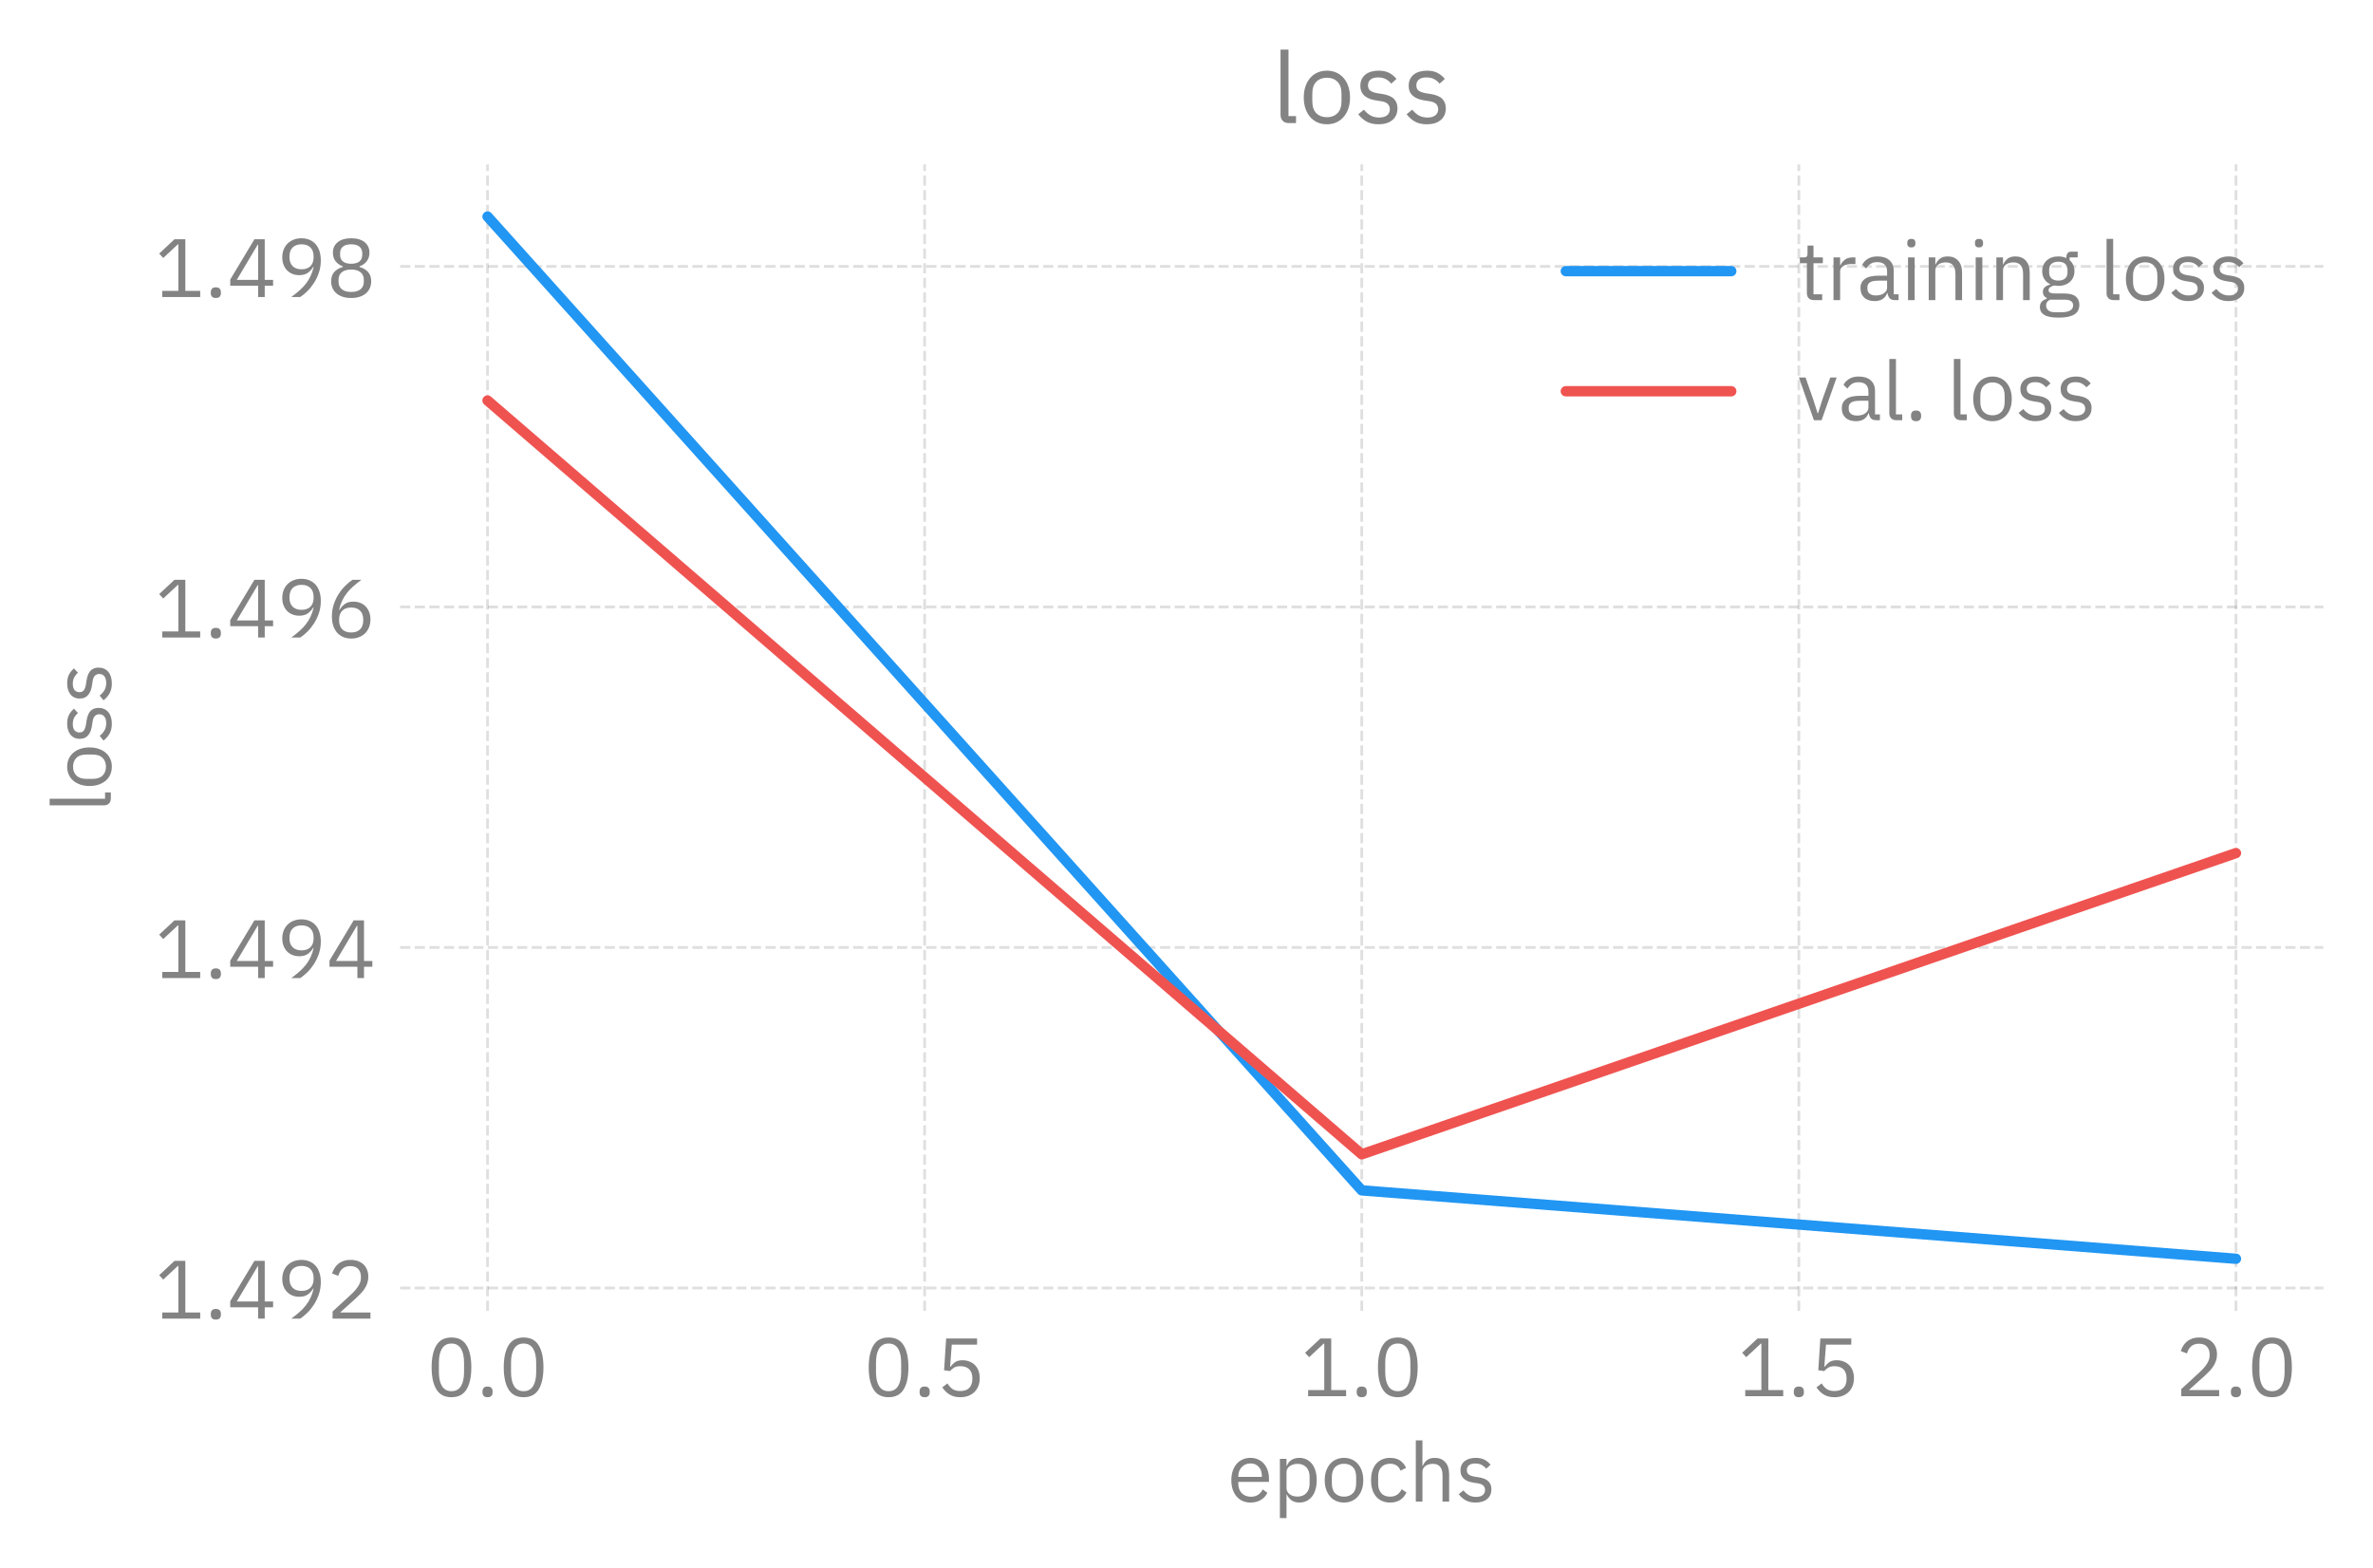
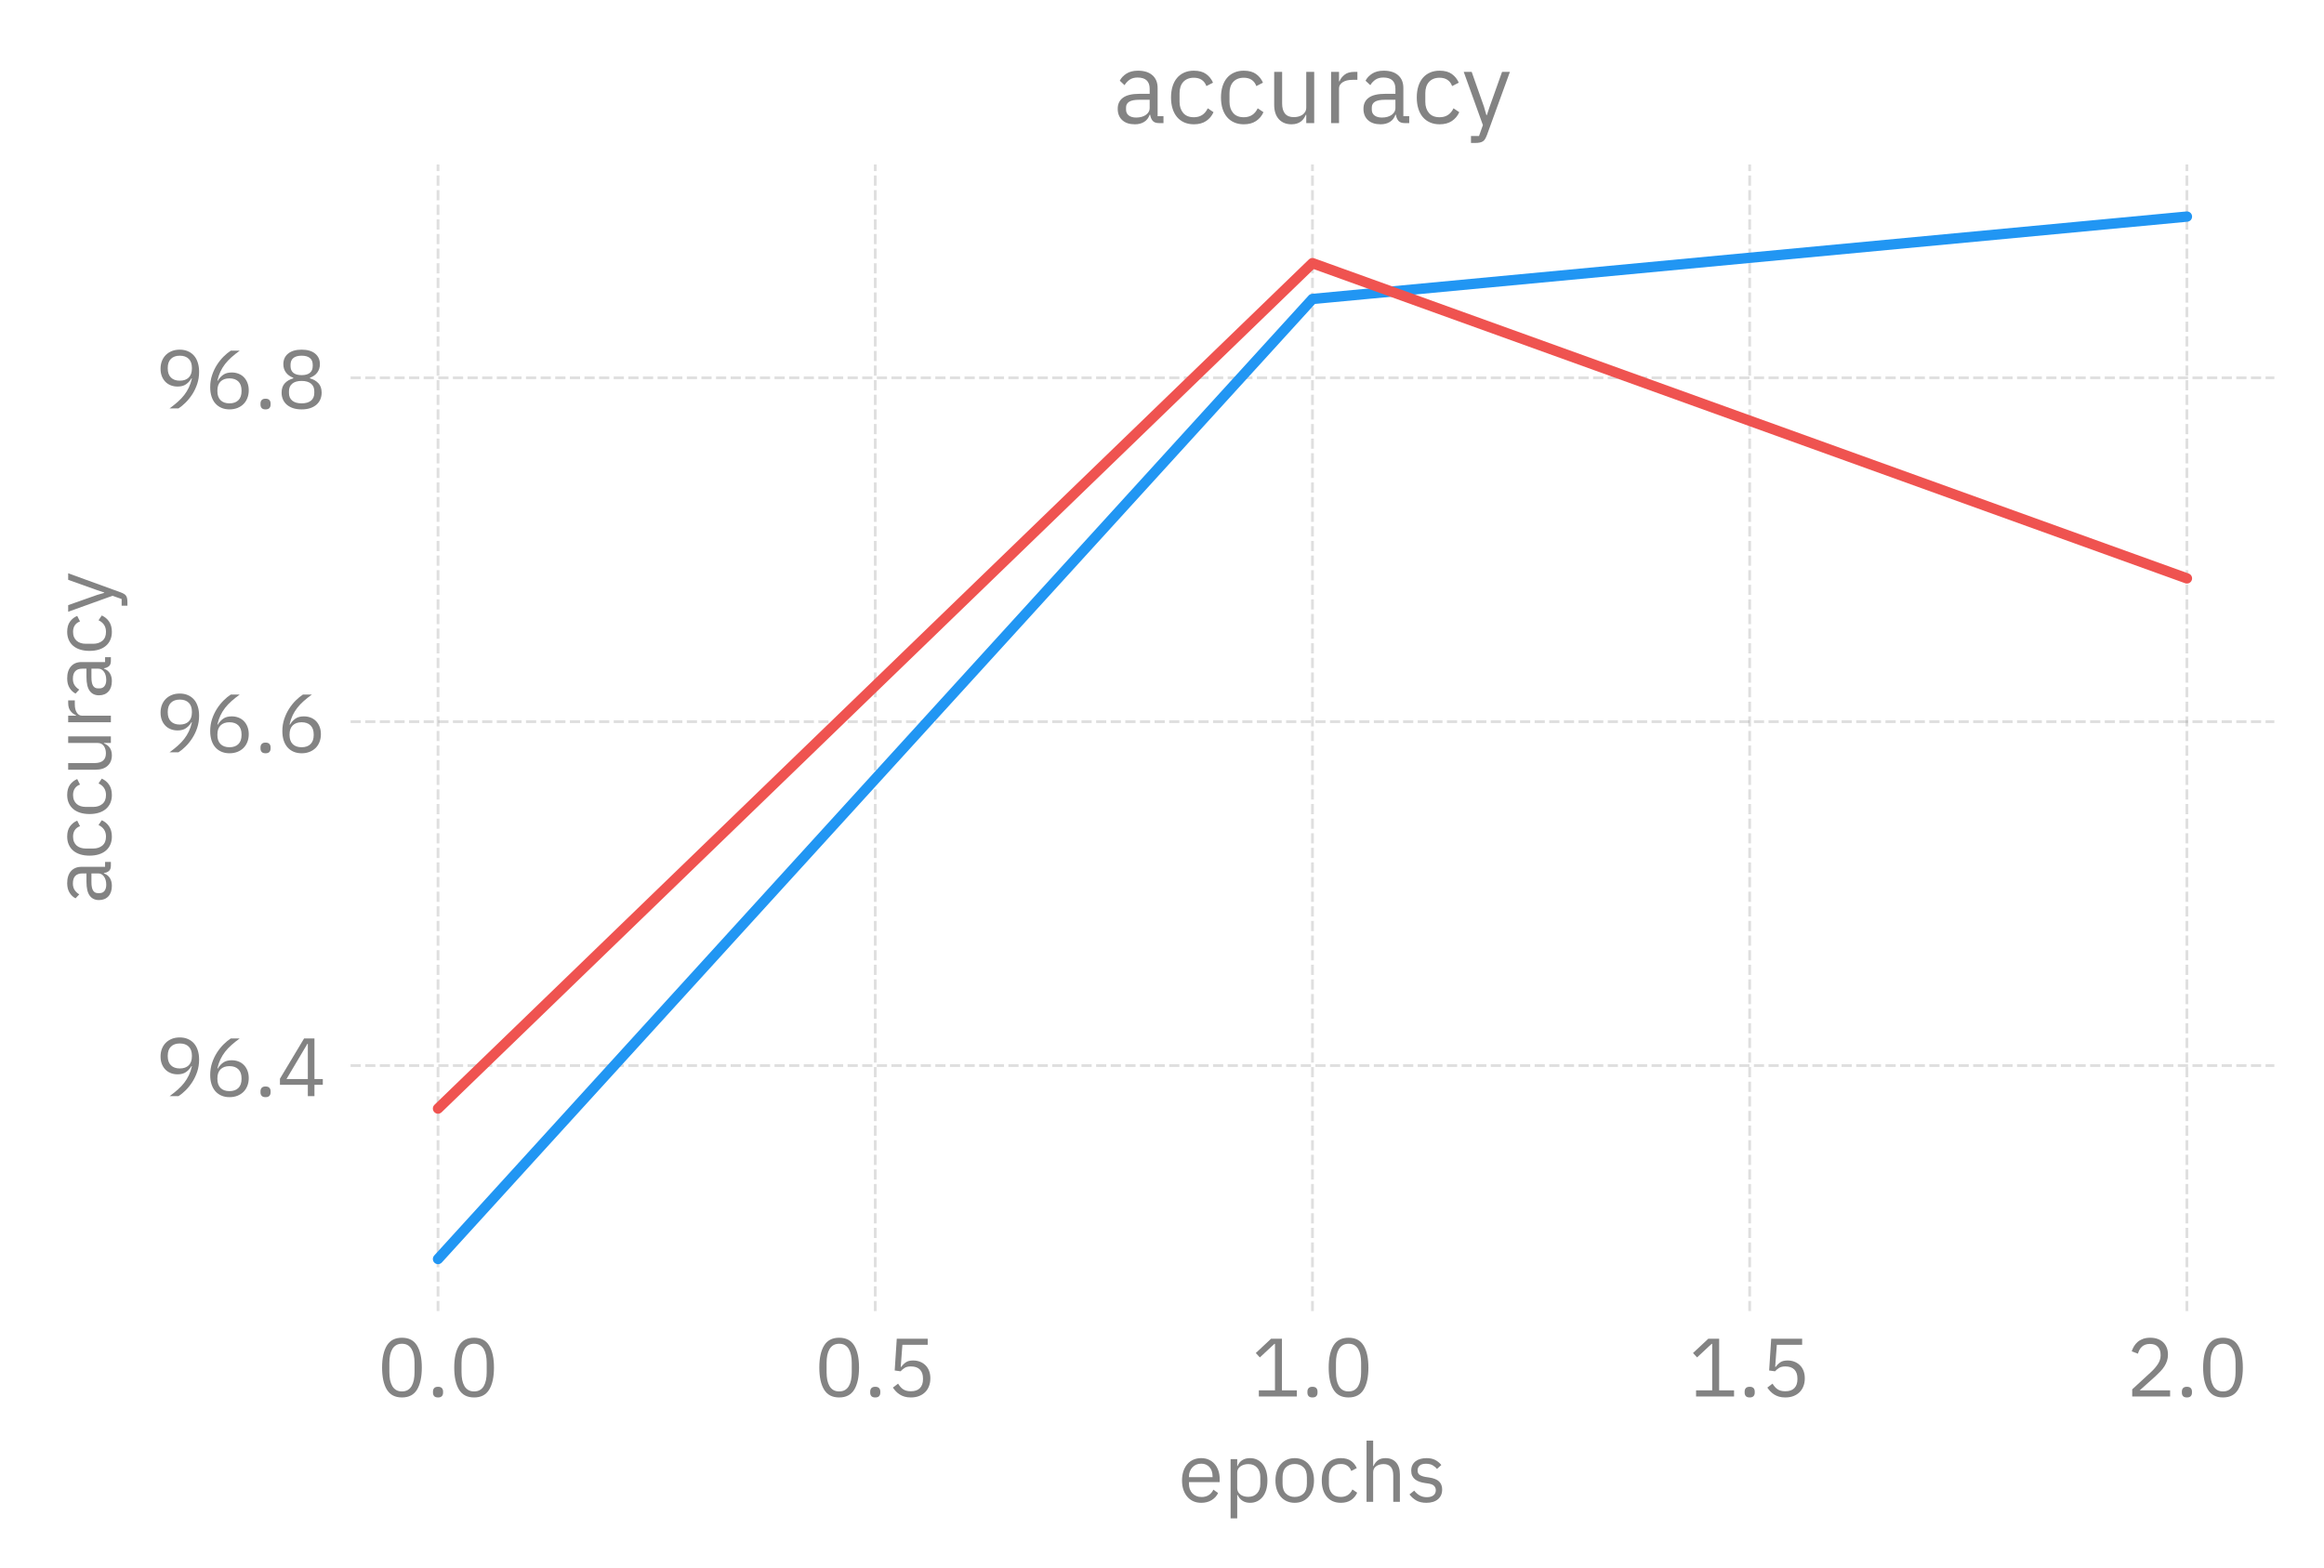
- <svg xmlns="http://www.w3.org/2000/svg" xmlns:xlink="http://www.w3.org/1999/xlink" width="344.244pt" height="227.436pt" viewBox="0 0 344.244 227.436" version="1.1">
+ <svg xmlns="http://www.w3.org/2000/svg" xmlns:xlink="http://www.w3.org/1999/xlink" width="337.044pt" height="227.436pt" viewBox="0 0 337.044 227.436" version="1.1">
  <defs>
    <style type="text/css">*{stroke-linejoin: round; stroke-linecap: butt}</style>
  </defs>
  <g id="figure_1">
    <g id="patch_1">
-       <path d="M -0 227.436  L 344.244 227.436  L 344.244 0  L -0 0  L -0 227.436  z " style="fill: none" />
+       <path d="M -0 227.436  L 337.044 227.436  L 337.044 0  L -0 0  L -0 227.436  z " style="fill: none" />
    </g>
    <g id="axes_1">
      <g id="patch_2">
-         <path d="M 58.044 190.176  L 337.044 190.176  L 337.044 23.856  L 58.044 23.856  L 58.044 190.176  z " style="fill: none" />
+         <path d="M 50.844 190.176  L 329.844 190.176  L 329.844 23.856  L 50.844 23.856  L 50.844 190.176  z " style="fill: none" />
      </g>
      <g id="matplotlib.axis_1">
        <g id="xtick_1">
          <g id="line2d_1">
-             <path d="M 70.726 190.176  L 70.726 23.856  " clip-path="url(#pdbbd51ff51)" style="fill: none; stroke-dasharray: 1.48,0.64; stroke-dashoffset: 0; stroke: #838383; stroke-opacity: 0.25; stroke-width: 0.4" />
+             <path d="M 63.526 190.176  L 63.526 23.856  " clip-path="url(#p85d84e8c93)" style="fill: none; stroke-dasharray: 1.48,0.64; stroke-dashoffset: 0; stroke: #838383; stroke-opacity: 0.25; stroke-width: 0.4" />
          </g>
          <g id="line2d_2" />
          <g id="text_1">
-             <g style="fill: #838383" transform="translate(61.89401 202.556) scale(0.12 -0.12)">
+             <g style="fill: #838383" transform="translate(54.69401 202.556) scale(0.12 -0.12)">
              <defs>
                <path id="IBMPlexSans-Regular-30" d="M 1920 -77  Q 1120 -77 752 531  Q 384 1139 384 2234  Q 384 3328 752 3936  Q 1120 4544 1920 4544  Q 2720 4544 3088 3936  Q 3456 3328 3456 2234  Q 3456 1139 3088 531  Q 2720 -77 1920 -77  z M 1920 390  Q 2182 390 2368 499  Q 2554 608 2669 806  Q 2784 1005 2838 1273  Q 2893 1542 2893 1869  L 2893 2598  Q 2893 2925 2838 3193  Q 2784 3462 2669 3660  Q 2554 3859 2368 3968  Q 2182 4077 1920 4077  Q 1658 4077 1472 3968  Q 1286 3859 1171 3660  Q 1056 3462 1001 3193  Q 947 2925 947 2598  L 947 1869  Q 947 1542 1001 1273  Q 1056 1005 1171 806  Q 1286 608 1472 499  Q 1658 390 1920 390  z " transform="scale(0.015625)" />
                <path id="IBMPlexSans-Regular-2e" d="M 870 -77  Q 666 -77 573 25  Q 480 128 480 294  L 480 378  Q 480 544 573 646  Q 666 749 870 749  Q 1075 749 1168 646  Q 1261 544 1261 378  L 1261 294  Q 1261 128 1168 25  Q 1075 -77 870 -77  z " transform="scale(0.015625)" />
              </defs>
              <use xlink:href="#IBMPlexSans-Regular-30" />
              <use xlink:href="#IBMPlexSans-Regular-2e" transform="translate(59.99999 0)" />
              <use xlink:href="#IBMPlexSans-Regular-30" transform="translate(87.19998 0)" />
            </g>
          </g>
        </g>
        <g id="xtick_2">
          <g id="line2d_3">
-             <path d="M 134.135 190.176  L 134.135 23.856  " clip-path="url(#pdbbd51ff51)" style="fill: none; stroke-dasharray: 1.48,0.64; stroke-dashoffset: 0; stroke: #838383; stroke-opacity: 0.25; stroke-width: 0.4" />
+             <path d="M 126.935 190.176  L 126.935 23.856  " clip-path="url(#p85d84e8c93)" style="fill: none; stroke-dasharray: 1.48,0.64; stroke-dashoffset: 0; stroke: #838383; stroke-opacity: 0.25; stroke-width: 0.4" />
          </g>
          <g id="line2d_4" />
          <g id="text_2">
-             <g style="fill: #838383" transform="translate(125.3031 202.556) scale(0.12 -0.12)">
+             <g style="fill: #838383" transform="translate(118.1031 202.556) scale(0.12 -0.12)">
              <defs>
                <path id="IBMPlexSans-Regular-35" d="M 3187 3994  L 1229 3994  L 1101 2291  L 1146 2291  Q 1306 2515 1507 2649  Q 1709 2784 2061 2784  Q 2349 2784 2592 2688  Q 2835 2592 3014 2416  Q 3194 2240 3293 1984  Q 3392 1728 3392 1402  Q 3392 1075 3289 803  Q 3187 531 2992 336  Q 2797 141 2518 32  Q 2240 -77 1888 -77  Q 1606 -77 1392 -13  Q 1178 51 1011 160  Q 845 269 720 403  Q 595 538 493 685  L 896 992  Q 979 858 1072 749  Q 1165 640 1277 563  Q 1389 486 1536 444  Q 1683 403 1888 403  Q 2349 403 2585 646  Q 2822 890 2822 1331  L 2822 1395  Q 2822 1837 2585 2080  Q 2349 2323 1888 2323  Q 1581 2323 1405 2211  Q 1229 2099 1088 1946  L 634 2010  L 794 4467  L 3187 4467  L 3187 3994  z " transform="scale(0.015625)" />
              </defs>
              <use xlink:href="#IBMPlexSans-Regular-30" />
              <use xlink:href="#IBMPlexSans-Regular-2e" transform="translate(59.99999 0)" />
              <use xlink:href="#IBMPlexSans-Regular-35" transform="translate(87.19998 0)" />
            </g>
          </g>
        </g>
        <g id="xtick_3">
          <g id="line2d_5">
-             <path d="M 197.544 190.176  L 197.544 23.856  " clip-path="url(#pdbbd51ff51)" style="fill: none; stroke-dasharray: 1.48,0.64; stroke-dashoffset: 0; stroke: #838383; stroke-opacity: 0.25; stroke-width: 0.4" />
+             <path d="M 190.344 190.176  L 190.344 23.856  " clip-path="url(#p85d84e8c93)" style="fill: none; stroke-dasharray: 1.48,0.64; stroke-dashoffset: 0; stroke: #838383; stroke-opacity: 0.25; stroke-width: 0.4" />
          </g>
          <g id="line2d_6" />
          <g id="text_3">
-             <g style="fill: #838383" transform="translate(188.7122 202.556) scale(0.12 -0.12)">
+             <g style="fill: #838383" transform="translate(181.5122 202.556) scale(0.12 -0.12)">
              <defs>
                <path id="IBMPlexSans-Regular-31" d="M 563 0  L 563 474  L 1811 474  L 1811 4070  L 1766 4070  L 640 3021  L 326 3360  L 1510 4467  L 2349 4467  L 2349 474  L 3501 474  L 3501 0  L 563 0  z " transform="scale(0.015625)" />
              </defs>
              <use xlink:href="#IBMPlexSans-Regular-31" />
              <use xlink:href="#IBMPlexSans-Regular-2e" transform="translate(59.99999 0)" />
              <use xlink:href="#IBMPlexSans-Regular-30" transform="translate(87.19998 0)" />
            </g>
          </g>
        </g>
        <g id="xtick_4">
          <g id="line2d_7">
-             <path d="M 260.953 190.176  L 260.953 23.856  " clip-path="url(#pdbbd51ff51)" style="fill: none; stroke-dasharray: 1.48,0.64; stroke-dashoffset: 0; stroke: #838383; stroke-opacity: 0.25; stroke-width: 0.4" />
+             <path d="M 253.753 190.176  L 253.753 23.856  " clip-path="url(#p85d84e8c93)" style="fill: none; stroke-dasharray: 1.48,0.64; stroke-dashoffset: 0; stroke: #838383; stroke-opacity: 0.25; stroke-width: 0.4" />
          </g>
          <g id="line2d_8" />
          <g id="text_4">
-             <g style="fill: #838383" transform="translate(252.1213 202.556) scale(0.12 -0.12)">
+             <g style="fill: #838383" transform="translate(244.9213 202.556) scale(0.12 -0.12)">
              <use xlink:href="#IBMPlexSans-Regular-31" />
              <use xlink:href="#IBMPlexSans-Regular-2e" transform="translate(59.99999 0)" />
              <use xlink:href="#IBMPlexSans-Regular-35" transform="translate(87.19998 0)" />
            </g>
          </g>
        </g>
        <g id="xtick_5">
          <g id="line2d_9">
-             <path d="M 324.363 190.176  L 324.363 23.856  " clip-path="url(#pdbbd51ff51)" style="fill: none; stroke-dasharray: 1.48,0.64; stroke-dashoffset: 0; stroke: #838383; stroke-opacity: 0.25; stroke-width: 0.4" />
+             <path d="M 317.163 190.176  L 317.163 23.856  " clip-path="url(#p85d84e8c93)" style="fill: none; stroke-dasharray: 1.48,0.64; stroke-dashoffset: 0; stroke: #838383; stroke-opacity: 0.25; stroke-width: 0.4" />
          </g>
          <g id="line2d_10" />
          <g id="text_5">
-             <g style="fill: #838383" transform="translate(315.5304 202.556) scale(0.12 -0.12)">
+             <g style="fill: #838383" transform="translate(308.3304 202.556) scale(0.12 -0.12)">
              <defs>
                <path id="IBMPlexSans-Regular-32" d="M 3411 0  L 480 0  L 480 550  L 1939 1894  Q 2253 2182 2464 2505  Q 2675 2829 2675 3155  L 2675 3232  Q 2675 3603 2470 3833  Q 2266 4064 1850 4064  Q 1645 4064 1491 4006  Q 1338 3949 1226 3846  Q 1114 3744 1040 3606  Q 966 3469 922 3309  L 442 3494  Q 506 3693 618 3881  Q 730 4070 899 4217  Q 1069 4365 1309 4454  Q 1549 4544 1875 4544  Q 2202 4544 2458 4448  Q 2714 4352 2886 4179  Q 3059 4006 3152 3769  Q 3245 3533 3245 3245  Q 3245 2982 3171 2758  Q 3098 2534 2970 2332  Q 2842 2131 2659 1939  Q 2477 1747 2266 1555  L 1062 474  L 3411 474  L 3411 0  z " transform="scale(0.015625)" />
              </defs>
              <use xlink:href="#IBMPlexSans-Regular-32" />
              <use xlink:href="#IBMPlexSans-Regular-2e" transform="translate(59.99999 0)" />
              <use xlink:href="#IBMPlexSans-Regular-30" transform="translate(87.19998 0)" />
            </g>
          </g>
        </g>
        <g id="text_6">
-           <g style="fill: #838383" transform="translate(178.0622 217.836) scale(0.12 -0.12)">
+           <g style="fill: #838383" transform="translate(170.8622 217.836) scale(0.12 -0.12)">
            <defs>
              <path id="IBMPlexSans-Regular-65" d="M 1786 -77  Q 1446 -77 1174 44  Q 902 166 707 393  Q 512 621 406 937  Q 301 1254 301 1651  Q 301 2042 406 2362  Q 512 2682 707 2909  Q 902 3136 1174 3257  Q 1446 3379 1786 3379  Q 2118 3379 2380 3257  Q 2643 3136 2828 2921  Q 3014 2707 3113 2412  Q 3213 2118 3213 1766  L 3213 1523  L 838 1523  L 838 1370  Q 838 1158 905 976  Q 973 794 1097 659  Q 1222 525 1404 448  Q 1587 371 1818 371  Q 2131 371 2364 518  Q 2598 666 2726 941  L 3091 678  Q 2931 339 2592 131  Q 2253 -77 1786 -77  z M 1786 2950  Q 1574 2950 1401 2876  Q 1229 2803 1104 2668  Q 979 2534 908 2352  Q 838 2170 838 1952  L 838 1907  L 2662 1907  L 2662 1978  Q 2662 2419 2422 2684  Q 2182 2950 1786 2950  z " transform="scale(0.015625)" />
              <path id="IBMPlexSans-Regular-70" d="M 544 3302  L 1056 3302  L 1056 2765  L 1082 2765  Q 1210 3078 1456 3228  Q 1702 3379 2048 3379  Q 2355 3379 2604 3257  Q 2854 3136 3030 2912  Q 3206 2688 3299 2368  Q 3392 2048 3392 1651  Q 3392 1254 3299 934  Q 3206 614 3030 390  Q 2854 166 2604 44  Q 2355 -77 2048 -77  Q 1376 -77 1082 538  L 1056 538  L 1056 -1280  L 544 -1280  L 544 3302  z M 1907 384  Q 2342 384 2592 656  Q 2842 928 2842 1370  L 2842 1933  Q 2842 2374 2592 2646  Q 2342 2918 1907 2918  Q 1734 2918 1577 2870  Q 1421 2822 1305 2739  Q 1190 2656 1123 2537  Q 1056 2419 1056 2285  L 1056 1056  Q 1056 896 1123 771  Q 1190 646 1305 560  Q 1421 474 1577 429  Q 1734 384 1907 384  z " transform="scale(0.015625)" />
              <path id="IBMPlexSans-Regular-6f" d="M 1792 -77  Q 1459 -77 1184 44  Q 909 166 713 393  Q 518 621 409 937  Q 301 1254 301 1651  Q 301 2042 409 2362  Q 518 2682 713 2909  Q 909 3136 1184 3257  Q 1459 3379 1792 3379  Q 2125 3379 2397 3257  Q 2669 3136 2867 2909  Q 3066 2682 3174 2362  Q 3283 2042 3283 1651  Q 3283 1254 3174 937  Q 3066 621 2867 393  Q 2669 166 2397 44  Q 2125 -77 1792 -77  z M 1792 378  Q 2208 378 2470 634  Q 2733 890 2733 1414  L 2733 1888  Q 2733 2413 2470 2669  Q 2208 2925 1792 2925  Q 1376 2925 1113 2669  Q 851 2413 851 1888  L 851 1414  Q 851 890 1113 634  Q 1376 378 1792 378  z " transform="scale(0.015625)" />
              <path id="IBMPlexSans-Regular-63" d="M 1773 -77  Q 1427 -77 1152 44  Q 877 166 688 390  Q 499 614 400 934  Q 301 1254 301 1651  Q 301 2048 400 2368  Q 499 2688 688 2912  Q 877 3136 1152 3257  Q 1427 3379 1773 3379  Q 2266 3379 2563 3164  Q 2861 2950 3008 2605  L 2579 2387  Q 2490 2643 2285 2784  Q 2080 2925 1773 2925  Q 1542 2925 1369 2851  Q 1197 2778 1081 2646  Q 966 2515 908 2332  Q 851 2150 851 1933  L 851 1370  Q 851 934 1084 656  Q 1318 378 1773 378  Q 2394 378 2669 954  L 3040 704  Q 2880 346 2563 134  Q 2246 -77 1773 -77  z " transform="scale(0.015625)" />
              <path id="IBMPlexSans-Regular-68" d="M 544 4736  L 1056 4736  L 1056 2765  L 1082 2765  Q 1203 3046 1424 3212  Q 1645 3379 2016 3379  Q 2528 3379 2825 3049  Q 3123 2720 3123 2118  L 3123 0  L 2611 0  L 2611 2029  Q 2611 2918 1862 2918  Q 1709 2918 1565 2880  Q 1421 2842 1305 2765  Q 1190 2688 1123 2569  Q 1056 2451 1056 2291  L 1056 0  L 544 0  L 544 4736  z " transform="scale(0.015625)" />
              <path id="IBMPlexSans-Regular-73" d="M 1536 -77  Q 1075 -77 764 99  Q 454 275 230 570  L 595 864  Q 787 621 1024 489  Q 1261 358 1574 358  Q 1901 358 2083 499  Q 2266 640 2266 896  Q 2266 1088 2141 1225  Q 2016 1363 1690 1414  L 1427 1453  Q 1197 1485 1005 1552  Q 813 1619 669 1731  Q 525 1843 445 2009  Q 365 2176 365 2406  Q 365 2650 454 2832  Q 544 3014 701 3136  Q 858 3258 1075 3318  Q 1293 3379 1542 3379  Q 1946 3379 2218 3238  Q 2490 3098 2694 2848  L 2355 2541  Q 2246 2694 2035 2819  Q 1824 2944 1504 2944  Q 1184 2944 1021 2806  Q 858 2669 858 2432  Q 858 2189 1021 2080  Q 1184 1971 1491 1920  L 1747 1882  Q 2298 1798 2528 1564  Q 2758 1331 2758 954  Q 2758 474 2432 198  Q 2106 -77 1536 -77  z " transform="scale(0.015625)" />
            </defs>
            <use xlink:href="#IBMPlexSans-Regular-65" />
            <use xlink:href="#IBMPlexSans-Regular-70" transform="translate(54.89999 0)" />
            <use xlink:href="#IBMPlexSans-Regular-6f" transform="translate(112.9 0)" />
            <use xlink:href="#IBMPlexSans-Regular-63" transform="translate(168.9 0)" />
            <use xlink:href="#IBMPlexSans-Regular-68" transform="translate(219.2 0)" />
            <use xlink:href="#IBMPlexSans-Regular-73" transform="translate(275.9999 0)" />
          </g>
        </g>
      </g>
      <g id="matplotlib.axis_2">
        <g id="ytick_1">
          <g id="line2d_11">
-             <path d="M 58.044 186.857  L 337.044 186.857  " clip-path="url(#pdbbd51ff51)" style="fill: none; stroke-dasharray: 1.48,0.64; stroke-dashoffset: 0; stroke: #838383; stroke-opacity: 0.25; stroke-width: 0.4" />
+             <path d="M 50.844 154.558  L 329.844 154.558  " clip-path="url(#p85d84e8c93)" style="fill: none; stroke-dasharray: 1.48,0.64; stroke-dashoffset: 0; stroke: #838383; stroke-opacity: 0.25; stroke-width: 0.4" />
          </g>
          <g id="line2d_12" />
          <g id="text_7">
-             <g style="fill: #838383" transform="translate(22.48 191.2973) scale(0.12 -0.12)">
-               <defs>
+             <g style="fill: #838383" transform="translate(22.48 158.9983) scale(0.12 -0.12)">
+               <defs>
+                 <path id="IBMPlexSans-Regular-39" d="M 3411 2829  Q 3411 2330 3264 1891  Q 3117 1453 2883 1091  Q 2650 730 2368 451  Q 2086 173 1818 0  L 1126 0  Q 1485 262 1766 512  Q 2048 762 2259 1034  Q 2470 1306 2617 1616  Q 2765 1926 2854 2317  L 2822 2330  Q 2662 2054 2409 1872  Q 2157 1690 1747 1690  Q 1459 1690 1216 1786  Q 973 1882 800 2061  Q 627 2240 528 2493  Q 429 2746 429 3066  Q 429 3392 534 3664  Q 640 3936 835 4131  Q 1030 4326 1302 4435  Q 1574 4544 1914 4544  Q 2259 4544 2537 4425  Q 2816 4307 3011 4086  Q 3206 3866 3308 3546  Q 3411 3226 3411 2829  z M 1920 2144  Q 2362 2144 2608 2387  Q 2854 2630 2854 3085  L 2854 3136  Q 2854 3590 2608 3833  Q 2362 4077 1920 4077  Q 1478 4077 1232 3833  Q 986 3590 986 3136  L 986 3085  Q 986 2630 1232 2387  Q 1478 2144 1920 2144  z " transform="scale(0.015625)" />
+                 <path id="IBMPlexSans-Regular-36" d="M 1926 -77  Q 1581 -77 1302 41  Q 1024 160 829 381  Q 634 602 531 922  Q 429 1242 429 1638  Q 429 2138 576 2576  Q 723 3014 956 3376  Q 1190 3738 1472 4016  Q 1754 4294 2022 4467  L 2714 4467  Q 2355 4205 2073 3955  Q 1792 3706 1581 3434  Q 1370 3162 1222 2851  Q 1075 2541 986 2150  L 1018 2138  Q 1178 2413 1430 2595  Q 1683 2778 2093 2778  Q 2381 2778 2624 2682  Q 2867 2586 3040 2406  Q 3213 2227 3312 1971  Q 3411 1715 3411 1402  Q 3411 1075 3305 803  Q 3200 531 3005 336  Q 2810 141 2534 32  Q 2259 -77 1926 -77  z M 1920 390  Q 2362 390 2608 633  Q 2854 877 2854 1331  L 2854 1382  Q 2854 1837 2608 2080  Q 2362 2323 1920 2323  Q 1478 2323 1232 2080  Q 986 1837 986 1382  L 986 1331  Q 986 877 1232 633  Q 1478 390 1920 390  z " transform="scale(0.015625)" />
                <path id="IBMPlexSans-Regular-34" d="M 2400 0  L 2400 877  L 243 877  L 243 1350  L 2112 4467  L 2912 4467  L 2912 1325  L 3558 1325  L 3558 877  L 2912 877  L 2912 0  L 2400 0  z M 749 1325  L 2400 1325  L 2400 4051  L 2368 4051  L 749 1325  z " transform="scale(0.015625)" />
-                 <path id="IBMPlexSans-Regular-39" d="M 3411 2829  Q 3411 2330 3264 1891  Q 3117 1453 2883 1091  Q 2650 730 2368 451  Q 2086 173 1818 0  L 1126 0  Q 1485 262 1766 512  Q 2048 762 2259 1034  Q 2470 1306 2617 1616  Q 2765 1926 2854 2317  L 2822 2330  Q 2662 2054 2409 1872  Q 2157 1690 1747 1690  Q 1459 1690 1216 1786  Q 973 1882 800 2061  Q 627 2240 528 2493  Q 429 2746 429 3066  Q 429 3392 534 3664  Q 640 3936 835 4131  Q 1030 4326 1302 4435  Q 1574 4544 1914 4544  Q 2259 4544 2537 4425  Q 2816 4307 3011 4086  Q 3206 3866 3308 3546  Q 3411 3226 3411 2829  z M 1920 2144  Q 2362 2144 2608 2387  Q 2854 2630 2854 3085  L 2854 3136  Q 2854 3590 2608 3833  Q 2362 4077 1920 4077  Q 1478 4077 1232 3833  Q 986 3590 986 3136  L 986 3085  Q 986 2630 1232 2387  Q 1478 2144 1920 2144  z " transform="scale(0.015625)" />
-               </defs>
-               <use xlink:href="#IBMPlexSans-Regular-31" />
-               <use xlink:href="#IBMPlexSans-Regular-2e" transform="translate(59.99999 0)" />
-               <use xlink:href="#IBMPlexSans-Regular-34" transform="translate(87.19998 0)" />
-               <use xlink:href="#IBMPlexSans-Regular-39" transform="translate(147.2 0)" />
-               <use xlink:href="#IBMPlexSans-Regular-32" transform="translate(207.2 0)" />
+               </defs>
+               <use xlink:href="#IBMPlexSans-Regular-39" />
+               <use xlink:href="#IBMPlexSans-Regular-36" transform="translate(59.99999 0)" />
+               <use xlink:href="#IBMPlexSans-Regular-2e" transform="translate(120 0)" />
+               <use xlink:href="#IBMPlexSans-Regular-34" transform="translate(147.2 0)" />
            </g>
          </g>
        </g>
        <g id="ytick_2">
          <g id="line2d_13">
-             <path d="M 58.044 137.454  L 337.044 137.454  " clip-path="url(#pdbbd51ff51)" style="fill: none; stroke-dasharray: 1.48,0.64; stroke-dashoffset: 0; stroke: #838383; stroke-opacity: 0.25; stroke-width: 0.4" />
+             <path d="M 50.844 104.678  L 329.844 104.678  " clip-path="url(#p85d84e8c93)" style="fill: none; stroke-dasharray: 1.48,0.64; stroke-dashoffset: 0; stroke: #838383; stroke-opacity: 0.25; stroke-width: 0.4" />
          </g>
          <g id="line2d_14" />
          <g id="text_8">
-             <g style="fill: #838383" transform="translate(22.48 141.8939) scale(0.12 -0.12)">
-               <use xlink:href="#IBMPlexSans-Regular-31" />
-               <use xlink:href="#IBMPlexSans-Regular-2e" transform="translate(59.99999 0)" />
-               <use xlink:href="#IBMPlexSans-Regular-34" transform="translate(87.19998 0)" />
-               <use xlink:href="#IBMPlexSans-Regular-39" transform="translate(147.2 0)" />
-               <use xlink:href="#IBMPlexSans-Regular-34" transform="translate(207.2 0)" />
+             <g style="fill: #838383" transform="translate(22.48 109.1179) scale(0.12 -0.12)">
+               <use xlink:href="#IBMPlexSans-Regular-39" />
+               <use xlink:href="#IBMPlexSans-Regular-36" transform="translate(59.99999 0)" />
+               <use xlink:href="#IBMPlexSans-Regular-2e" transform="translate(120 0)" />
+               <use xlink:href="#IBMPlexSans-Regular-36" transform="translate(147.2 0)" />
            </g>
          </g>
        </g>
        <g id="ytick_3">
          <g id="line2d_15">
-             <path d="M 58.044 88.051  L 337.044 88.051  " clip-path="url(#pdbbd51ff51)" style="fill: none; stroke-dasharray: 1.48,0.64; stroke-dashoffset: 0; stroke: #838383; stroke-opacity: 0.25; stroke-width: 0.4" />
+             <path d="M 50.844 54.797  L 329.844 54.797  " clip-path="url(#p85d84e8c93)" style="fill: none; stroke-dasharray: 1.48,0.64; stroke-dashoffset: 0; stroke: #838383; stroke-opacity: 0.25; stroke-width: 0.4" />
          </g>
          <g id="line2d_16" />
          <g id="text_9">
-             <g style="fill: #838383" transform="translate(22.48 92.4905) scale(0.12 -0.12)">
-               <defs>
-                 <path id="IBMPlexSans-Regular-36" d="M 1926 -77  Q 1581 -77 1302 41  Q 1024 160 829 381  Q 634 602 531 922  Q 429 1242 429 1638  Q 429 2138 576 2576  Q 723 3014 956 3376  Q 1190 3738 1472 4016  Q 1754 4294 2022 4467  L 2714 4467  Q 2355 4205 2073 3955  Q 1792 3706 1581 3434  Q 1370 3162 1222 2851  Q 1075 2541 986 2150  L 1018 2138  Q 1178 2413 1430 2595  Q 1683 2778 2093 2778  Q 2381 2778 2624 2682  Q 2867 2586 3040 2406  Q 3213 2227 3312 1971  Q 3411 1715 3411 1402  Q 3411 1075 3305 803  Q 3200 531 3005 336  Q 2810 141 2534 32  Q 2259 -77 1926 -77  z M 1920 390  Q 2362 390 2608 633  Q 2854 877 2854 1331  L 2854 1382  Q 2854 1837 2608 2080  Q 2362 2323 1920 2323  Q 1478 2323 1232 2080  Q 986 1837 986 1382  L 986 1331  Q 986 877 1232 633  Q 1478 390 1920 390  z " transform="scale(0.015625)" />
-               </defs>
-               <use xlink:href="#IBMPlexSans-Regular-31" />
-               <use xlink:href="#IBMPlexSans-Regular-2e" transform="translate(59.99999 0)" />
-               <use xlink:href="#IBMPlexSans-Regular-34" transform="translate(87.19998 0)" />
-               <use xlink:href="#IBMPlexSans-Regular-39" transform="translate(147.2 0)" />
-               <use xlink:href="#IBMPlexSans-Regular-36" transform="translate(207.2 0)" />
-             </g>
-           </g>
-         </g>
-         <g id="ytick_4">
-           <g id="line2d_17">
-             <path d="M 58.044 38.647  L 337.044 38.647  " clip-path="url(#pdbbd51ff51)" style="fill: none; stroke-dasharray: 1.48,0.64; stroke-dashoffset: 0; stroke: #838383; stroke-opacity: 0.25; stroke-width: 0.4" />
-           </g>
-           <g id="line2d_18" />
-           <g id="text_10">
-             <g style="fill: #838383" transform="translate(22.48 43.08712) scale(0.12 -0.12)">
+             <g style="fill: #838383" transform="translate(22.48 59.23744) scale(0.12 -0.12)">
              <defs>
                <path id="IBMPlexSans-Regular-38" d="M 1920 -77  Q 1536 -77 1248 22  Q 960 122 765 294  Q 570 467 470 704  Q 371 941 371 1216  Q 371 1677 620 1945  Q 870 2214 1274 2323  L 1274 2374  Q 922 2496 714 2768  Q 506 3040 506 3424  Q 506 3936 877 4240  Q 1248 4544 1920 4544  Q 2592 4544 2963 4240  Q 3334 3936 3334 3424  Q 3334 3040 3126 2768  Q 2918 2496 2566 2374  L 2566 2323  Q 2970 2214 3219 1945  Q 3469 1677 3469 1216  Q 3469 941 3369 704  Q 3270 467 3075 294  Q 2880 122 2592 22  Q 2304 -77 1920 -77  z M 1920 390  Q 2387 390 2643 598  Q 2899 806 2899 1190  L 2899 1325  Q 2899 1709 2643 1917  Q 2387 2125 1920 2125  Q 1453 2125 1197 1917  Q 941 1709 941 1325  L 941 1190  Q 941 806 1197 598  Q 1453 390 1920 390  z M 1920 2573  Q 2342 2573 2560 2752  Q 2778 2931 2778 3277  L 2778 3373  Q 2778 3718 2560 3897  Q 2342 4077 1920 4077  Q 1498 4077 1280 3897  Q 1062 3718 1062 3373  L 1062 3277  Q 1062 2931 1280 2752  Q 1498 2573 1920 2573  z " transform="scale(0.015625)" />
              </defs>
-               <use xlink:href="#IBMPlexSans-Regular-31" />
-               <use xlink:href="#IBMPlexSans-Regular-2e" transform="translate(59.99999 0)" />
-               <use xlink:href="#IBMPlexSans-Regular-34" transform="translate(87.19998 0)" />
-               <use xlink:href="#IBMPlexSans-Regular-39" transform="translate(147.2 0)" />
-               <use xlink:href="#IBMPlexSans-Regular-38" transform="translate(207.2 0)" />
-             </g>
-           </g>
-         </g>
-         <g id="text_11">
-           <g style="fill: #838383" transform="translate(16.08 117.8526) rotate(-90) scale(0.12 -0.12)">
+               <use xlink:href="#IBMPlexSans-Regular-39" />
+               <use xlink:href="#IBMPlexSans-Regular-36" transform="translate(59.99999 0)" />
+               <use xlink:href="#IBMPlexSans-Regular-2e" transform="translate(120 0)" />
+               <use xlink:href="#IBMPlexSans-Regular-38" transform="translate(147.2 0)" />
+             </g>
+           </g>
+         </g>
+         <g id="text_10">
+           <g style="fill: #838383" transform="translate(16.08 131.0826) rotate(-90) scale(0.12 -0.12)">
            <defs>
-               <path id="IBMPlexSans-Regular-6c" d="M 1088 0  Q 819 0 681 150  Q 544 301 544 531  L 544 4736  L 1056 4736  L 1056 448  L 1542 448  L 1542 0  L 1088 0  z " transform="scale(0.015625)" />
+               <path id="IBMPlexSans-Regular-61" d="M 2944 0  Q 2656 0 2531 153  Q 2406 307 2374 538  L 2342 538  Q 2234 230 1984 76  Q 1734 -77 1389 -77  Q 864 -77 573 192  Q 282 461 282 922  Q 282 1389 624 1638  Q 966 1888 1690 1888  L 2342 1888  L 2342 2214  Q 2342 2566 2150 2752  Q 1958 2938 1562 2938  Q 1261 2938 1059 2803  Q 858 2669 723 2445  L 416 2733  Q 550 3002 844 3190  Q 1139 3379 1587 3379  Q 2189 3379 2521 3084  Q 2854 2790 2854 2266  L 2854 448  L 3232 448  L 3232 0  L 2944 0  z M 1472 358  Q 1664 358 1824 403  Q 1984 448 2099 531  Q 2214 614 2278 723  Q 2342 832 2342 960  L 2342 1504  L 1664 1504  Q 1222 1504 1020 1376  Q 819 1248 819 1005  L 819 870  Q 819 627 995 492  Q 1171 358 1472 358  z " transform="scale(0.015625)" />
+               <path id="IBMPlexSans-Regular-75" d="M 2579 538  L 2554 538  Q 2502 422 2428 310  Q 2355 198 2246 112  Q 2138 26 1984 -25  Q 1830 -77 1626 -77  Q 1114 -77 813 252  Q 512 582 512 1184  L 512 3302  L 1024 3302  L 1024 1274  Q 1024 384 1779 384  Q 1933 384 2077 422  Q 2221 461 2333 537  Q 2445 614 2512 732  Q 2579 851 2579 1018  L 2579 3302  L 3091 3302  L 3091 0  L 2579 0  L 2579 538  z " transform="scale(0.015625)" />
+               <path id="IBMPlexSans-Regular-72" d="M 544 0  L 544 3302  L 1056 3302  L 1056 2694  L 1088 2694  Q 1178 2931 1408 3116  Q 1638 3302 2042 3302  L 2240 3302  L 2240 2790  L 1939 2790  Q 1523 2790 1289 2633  Q 1056 2477 1056 2240  L 1056 0  L 544 0  z " transform="scale(0.015625)" />
+               <path id="IBMPlexSans-Regular-79" d="M 2579 3302  L 3085 3302  L 1606 -768  Q 1549 -915 1491 -1014  Q 1434 -1114 1350 -1171  Q 1267 -1229 1142 -1254  Q 1018 -1280 838 -1280  L 576 -1280  L 576 -832  L 1094 -832  L 1344 -128  L 109 3302  L 621 3302  L 1414 1056  L 1568 518  L 1600 518  L 1779 1056  L 2579 3302  z " transform="scale(0.015625)" />
            </defs>
-             <use xlink:href="#IBMPlexSans-Regular-6c" />
-             <use xlink:href="#IBMPlexSans-Regular-6f" transform="translate(27.2 0)" />
-             <use xlink:href="#IBMPlexSans-Regular-73" transform="translate(83.19998 0)" />
-             <use xlink:href="#IBMPlexSans-Regular-73" transform="translate(131.9 0)" />
-           </g>
-         </g>
-       </g>
-       <g id="line2d_19">
-         <path d="M 70.726 31.416  L 197.544 172.692  L 324.363 182.616  " clip-path="url(#pdbbd51ff51)" style="fill: none; stroke: #2196f3; stroke-width: 1.5; stroke-linecap: round" />
-       </g>
-       <g id="line2d_20">
-         <path d="M 70.726 58.107  L 197.544 167.46  L 324.363 123.765  " clip-path="url(#pdbbd51ff51)" style="fill: none; stroke: #ef5350; stroke-width: 1.5; stroke-linecap: round" />
+             <use xlink:href="#IBMPlexSans-Regular-61" />
+             <use xlink:href="#IBMPlexSans-Regular-63" transform="translate(53.39999 0)" />
+             <use xlink:href="#IBMPlexSans-Regular-63" transform="translate(103.7 0)" />
+             <use xlink:href="#IBMPlexSans-Regular-75" transform="translate(154 0)" />
+             <use xlink:href="#IBMPlexSans-Regular-72" transform="translate(210.8 0)" />
+             <use xlink:href="#IBMPlexSans-Regular-61" transform="translate(247.5 0)" />
+             <use xlink:href="#IBMPlexSans-Regular-63" transform="translate(300.8999 0)" />
+             <use xlink:href="#IBMPlexSans-Regular-79" transform="translate(351.1999 0)" />
+           </g>
+         </g>
+       </g>
+       <g id="line2d_17">
+         <path d="M 63.526 182.616  L 190.344 43.367  L 317.163 31.416  " clip-path="url(#p85d84e8c93)" style="fill: none; stroke: #2196f3; stroke-width: 1.5; stroke-linecap: round" />
+       </g>
+       <g id="line2d_18">
+         <path d="M 63.526 160.793  L 190.344 38.171  L 317.163 83.894  " clip-path="url(#p85d84e8c93)" style="fill: none; stroke: #ef5350; stroke-width: 1.5; stroke-linecap: round" />
      </g>
      <g id="patch_3">
-         <path d="M 58.044 190.176  L 58.044 23.856  " style="fill: none" />
+         <path d="M 50.844 190.176  L 50.844 23.856  " style="fill: none" />
      </g>
      <g id="patch_4">
-         <path d="M 337.044 190.176  L 337.044 23.856  " style="fill: none" />
+         <path d="M 329.844 190.176  L 329.844 23.856  " style="fill: none" />
      </g>
      <g id="patch_5">
-         <path d="M 58.044 190.176  L 337.044 190.176  " style="fill: none" />
+         <path d="M 50.844 190.176  L 329.844 190.176  " style="fill: none" />
      </g>
      <g id="patch_6">
-         <path d="M 58.044 23.856  L 337.044 23.856  " style="fill: none" />
-       </g>
-       <g id="text_12">
-         <g style="fill: #838383" transform="translate(184.5405 17.856) scale(0.144 -0.144)">
-           <use xlink:href="#IBMPlexSans-Regular-6c" />
-           <use xlink:href="#IBMPlexSans-Regular-6f" transform="translate(27.2 0)" />
-           <use xlink:href="#IBMPlexSans-Regular-73" transform="translate(83.19998 0)" />
-           <use xlink:href="#IBMPlexSans-Regular-73" transform="translate(131.9 0)" />
-         </g>
-       </g>
-       <g id="legend_1">
-         <g id="line2d_21">
-           <path d="M 227.149 39.336  L 239.149 39.336  L 251.149 39.336  " style="fill: none; stroke: #2196f3; stroke-width: 1.5; stroke-linecap: round" />
-         </g>
-         <g id="text_13">
-           <g style="fill: #838383" transform="translate(260.7487 43.536) scale(0.12 -0.12)">
-             <defs>
-               <path id="IBMPlexSans-Regular-74" d="M 1274 0  Q 1005 0 867 150  Q 730 301 730 544  L 730 2854  L 186 2854  L 186 3302  L 493 3302  Q 659 3302 720 3369  Q 781 3437 781 3603  L 781 4218  L 1242 4218  L 1242 3302  L 1965 3302  L 1965 2854  L 1242 2854  L 1242 448  L 1914 448  L 1914 0  L 1274 0  z " transform="scale(0.015625)" />
-               <path id="IBMPlexSans-Regular-72" d="M 544 0  L 544 3302  L 1056 3302  L 1056 2694  L 1088 2694  Q 1178 2931 1408 3116  Q 1638 3302 2042 3302  L 2240 3302  L 2240 2790  L 1939 2790  Q 1523 2790 1289 2633  Q 1056 2477 1056 2240  L 1056 0  L 544 0  z " transform="scale(0.015625)" />
-               <path id="IBMPlexSans-Regular-61" d="M 2944 0  Q 2656 0 2531 153  Q 2406 307 2374 538  L 2342 538  Q 2234 230 1984 76  Q 1734 -77 1389 -77  Q 864 -77 573 192  Q 282 461 282 922  Q 282 1389 624 1638  Q 966 1888 1690 1888  L 2342 1888  L 2342 2214  Q 2342 2566 2150 2752  Q 1958 2938 1562 2938  Q 1261 2938 1059 2803  Q 858 2669 723 2445  L 416 2733  Q 550 3002 844 3190  Q 1139 3379 1587 3379  Q 2189 3379 2521 3084  Q 2854 2790 2854 2266  L 2854 448  L 3232 448  L 3232 0  L 2944 0  z M 1472 358  Q 1664 358 1824 403  Q 1984 448 2099 531  Q 2214 614 2278 723  Q 2342 832 2342 960  L 2342 1504  L 1664 1504  Q 1222 1504 1020 1376  Q 819 1248 819 1005  L 819 870  Q 819 627 995 492  Q 1171 358 1472 358  z " transform="scale(0.015625)" />
-               <path id="IBMPlexSans-Regular-69" d="M 800 4077  Q 634 4077 560 4157  Q 486 4237 486 4365  L 486 4448  Q 486 4576 560 4656  Q 634 4736 800 4736  Q 966 4736 1040 4656  Q 1114 4576 1114 4448  L 1114 4365  Q 1114 4237 1040 4157  Q 966 4077 800 4077  z M 544 3302  L 1056 3302  L 1056 0  L 544 0  L 544 3302  z " transform="scale(0.015625)" />
-               <path id="IBMPlexSans-Regular-6e" d="M 544 0  L 544 3302  L 1056 3302  L 1056 2765  L 1082 2765  Q 1203 3046 1424 3212  Q 1645 3379 2016 3379  Q 2528 3379 2825 3049  Q 3123 2720 3123 2118  L 3123 0  L 2611 0  L 2611 2029  Q 2611 2918 1862 2918  Q 1709 2918 1565 2880  Q 1421 2842 1305 2765  Q 1190 2688 1123 2569  Q 1056 2451 1056 2291  L 1056 0  L 544 0  z " transform="scale(0.015625)" />
-               <path id="IBMPlexSans-Regular-67" d="M 3328 -365  Q 3328 -877 2928 -1117  Q 2528 -1357 1728 -1357  Q 954 -1357 614 -1145  Q 275 -934 275 -544  Q 275 -275 416 -124  Q 557 26 800 96  L 800 166  Q 506 307 506 627  Q 506 877 666 1008  Q 826 1139 1075 1203  L 1075 1229  Q 781 1370 617 1632  Q 454 1894 454 2240  Q 454 2490 544 2701  Q 634 2912 797 3062  Q 960 3213 1187 3296  Q 1414 3379 1696 3379  Q 2048 3379 2323 3251  L 2323 3309  Q 2323 3501 2412 3625  Q 2502 3750 2707 3750  L 3200 3750  L 3200 3302  L 2573 3302  L 2573 3091  Q 2752 2938 2851 2723  Q 2950 2509 2950 2240  Q 2950 1990 2860 1779  Q 2771 1568 2608 1417  Q 2445 1267 2214 1184  Q 1984 1101 1702 1101  Q 1542 1101 1382 1133  Q 1216 1088 1081 1001  Q 947 915 947 762  Q 947 614 1088 563  Q 1229 512 1453 512  L 2157 512  Q 2771 512 3049 278  Q 3328 45 3328 -365  z M 2848 -403  Q 2848 -205 2697 -86  Q 2547 32 2163 32  L 1062 32  Q 755 -109 755 -416  Q 755 -634 918 -787  Q 1082 -941 1472 -941  L 1946 -941  Q 2374 -941 2611 -806  Q 2848 -672 2848 -403  z M 1702 1510  Q 2029 1510 2221 1667  Q 2413 1824 2413 2150  L 2413 2330  Q 2413 2656 2221 2813  Q 2029 2970 1702 2970  Q 1376 2970 1184 2813  Q 992 2656 992 2330  L 992 2150  Q 992 1824 1184 1667  Q 1376 1510 1702 1510  z " transform="scale(0.015625)" />
-               <path id="IBMPlexSans-Regular-20" transform="scale(0.015625)" />
-             </defs>
-             <use xlink:href="#IBMPlexSans-Regular-74" />
-             <use xlink:href="#IBMPlexSans-Regular-72" transform="translate(35.09999 0)" />
-             <use xlink:href="#IBMPlexSans-Regular-61" transform="translate(71.79999 0)" />
-             <use xlink:href="#IBMPlexSans-Regular-69" transform="translate(125.2 0)" />
-             <use xlink:href="#IBMPlexSans-Regular-6e" transform="translate(150.2 0)" />
-             <use xlink:href="#IBMPlexSans-Regular-69" transform="translate(207 0)" />
-             <use xlink:href="#IBMPlexSans-Regular-6e" transform="translate(231.9999 0)" />
-             <use xlink:href="#IBMPlexSans-Regular-67" transform="translate(288.7999 0)" />
-             <use xlink:href="#IBMPlexSans-Regular-20" transform="translate(341.5999 0)" />
-             <use xlink:href="#IBMPlexSans-Regular-6c" transform="translate(365.1999 0)" />
-             <use xlink:href="#IBMPlexSans-Regular-6f" transform="translate(392.3999 0)" />
-             <use xlink:href="#IBMPlexSans-Regular-73" transform="translate(448.3999 0)" />
-             <use xlink:href="#IBMPlexSans-Regular-73" transform="translate(497.0999 0)" />
-           </g>
-         </g>
-         <g id="line2d_22">
-           <path d="M 227.149 56.76  L 239.149 56.76  L 251.149 56.76  " style="fill: none; stroke: #ef5350; stroke-width: 1.5; stroke-linecap: round" />
-         </g>
-         <g id="text_14">
-           <g style="fill: #838383" transform="translate(260.7487 60.96037) scale(0.12 -0.12)">
-             <defs>
-               <path id="IBMPlexSans-Regular-76" d="M 1274 0  L 115 3302  L 627 3302  L 1203 1664  L 1562 538  L 1594 538  L 1952 1664  L 2541 3302  L 3034 3302  L 1869 0  L 1274 0  z " transform="scale(0.015625)" />
-             </defs>
-             <use xlink:href="#IBMPlexSans-Regular-76" />
-             <use xlink:href="#IBMPlexSans-Regular-61" transform="translate(49.2 0)" />
-             <use xlink:href="#IBMPlexSans-Regular-6c" transform="translate(102.6 0)" />
-             <use xlink:href="#IBMPlexSans-Regular-2e" transform="translate(129.8 0)" />
-             <use xlink:href="#IBMPlexSans-Regular-20" transform="translate(157 0)" />
-             <use xlink:href="#IBMPlexSans-Regular-6c" transform="translate(180.6 0)" />
-             <use xlink:href="#IBMPlexSans-Regular-6f" transform="translate(207.8 0)" />
-             <use xlink:href="#IBMPlexSans-Regular-73" transform="translate(263.8 0)" />
-             <use xlink:href="#IBMPlexSans-Regular-73" transform="translate(312.5 0)" />
-           </g>
+         <path d="M 50.844 23.856  L 329.844 23.856  " style="fill: none" />
+       </g>
+       <g id="text_11">
+         <g style="fill: #838383" transform="translate(161.4645 17.856) scale(0.144 -0.144)">
+           <use xlink:href="#IBMPlexSans-Regular-61" />
+           <use xlink:href="#IBMPlexSans-Regular-63" transform="translate(53.39999 0)" />
+           <use xlink:href="#IBMPlexSans-Regular-63" transform="translate(103.7 0)" />
+           <use xlink:href="#IBMPlexSans-Regular-75" transform="translate(154 0)" />
+           <use xlink:href="#IBMPlexSans-Regular-72" transform="translate(210.8 0)" />
+           <use xlink:href="#IBMPlexSans-Regular-61" transform="translate(247.5 0)" />
+           <use xlink:href="#IBMPlexSans-Regular-63" transform="translate(300.8999 0)" />
+           <use xlink:href="#IBMPlexSans-Regular-79" transform="translate(351.1999 0)" />
        </g>
      </g>
    </g>
  </g>
  <defs>
-     <clipPath id="pdbbd51ff51">
-       <rect x="58.044" y="23.856" width="279" height="166.32" />
+     <clipPath id="p85d84e8c93">
+       <rect x="50.844" y="23.856" width="279" height="166.32" />
    </clipPath>
  </defs>
</svg>
